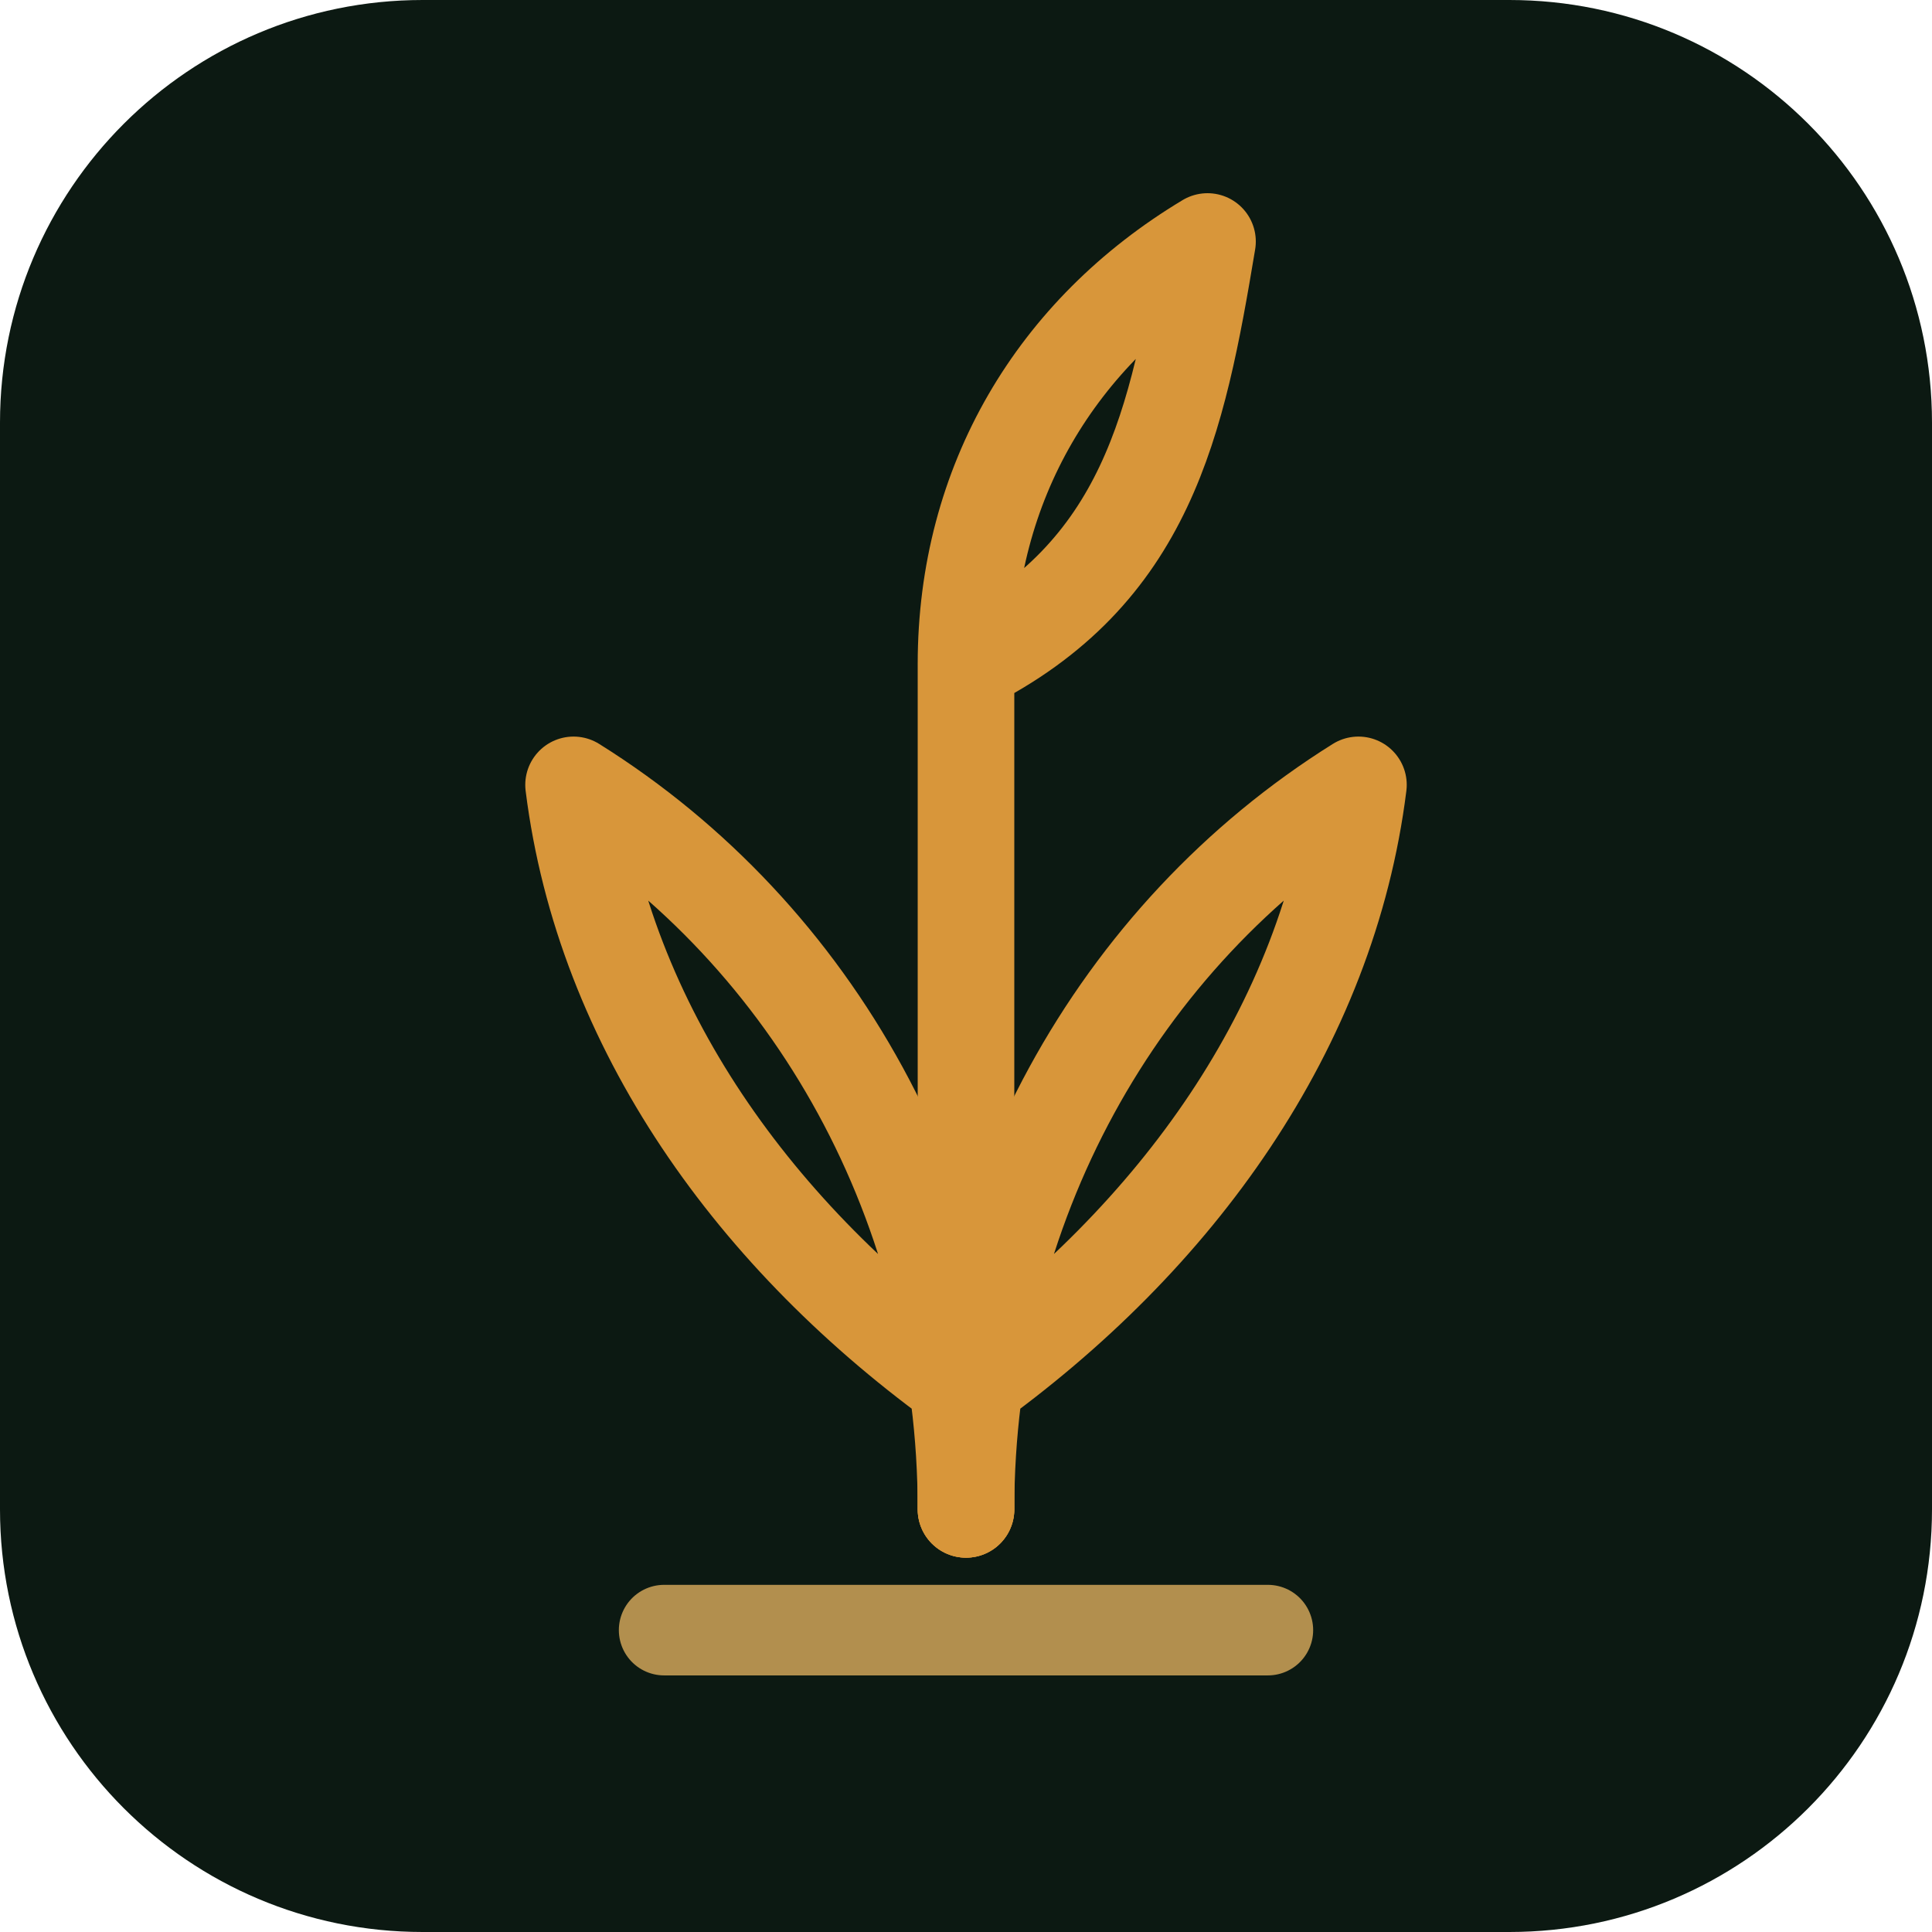
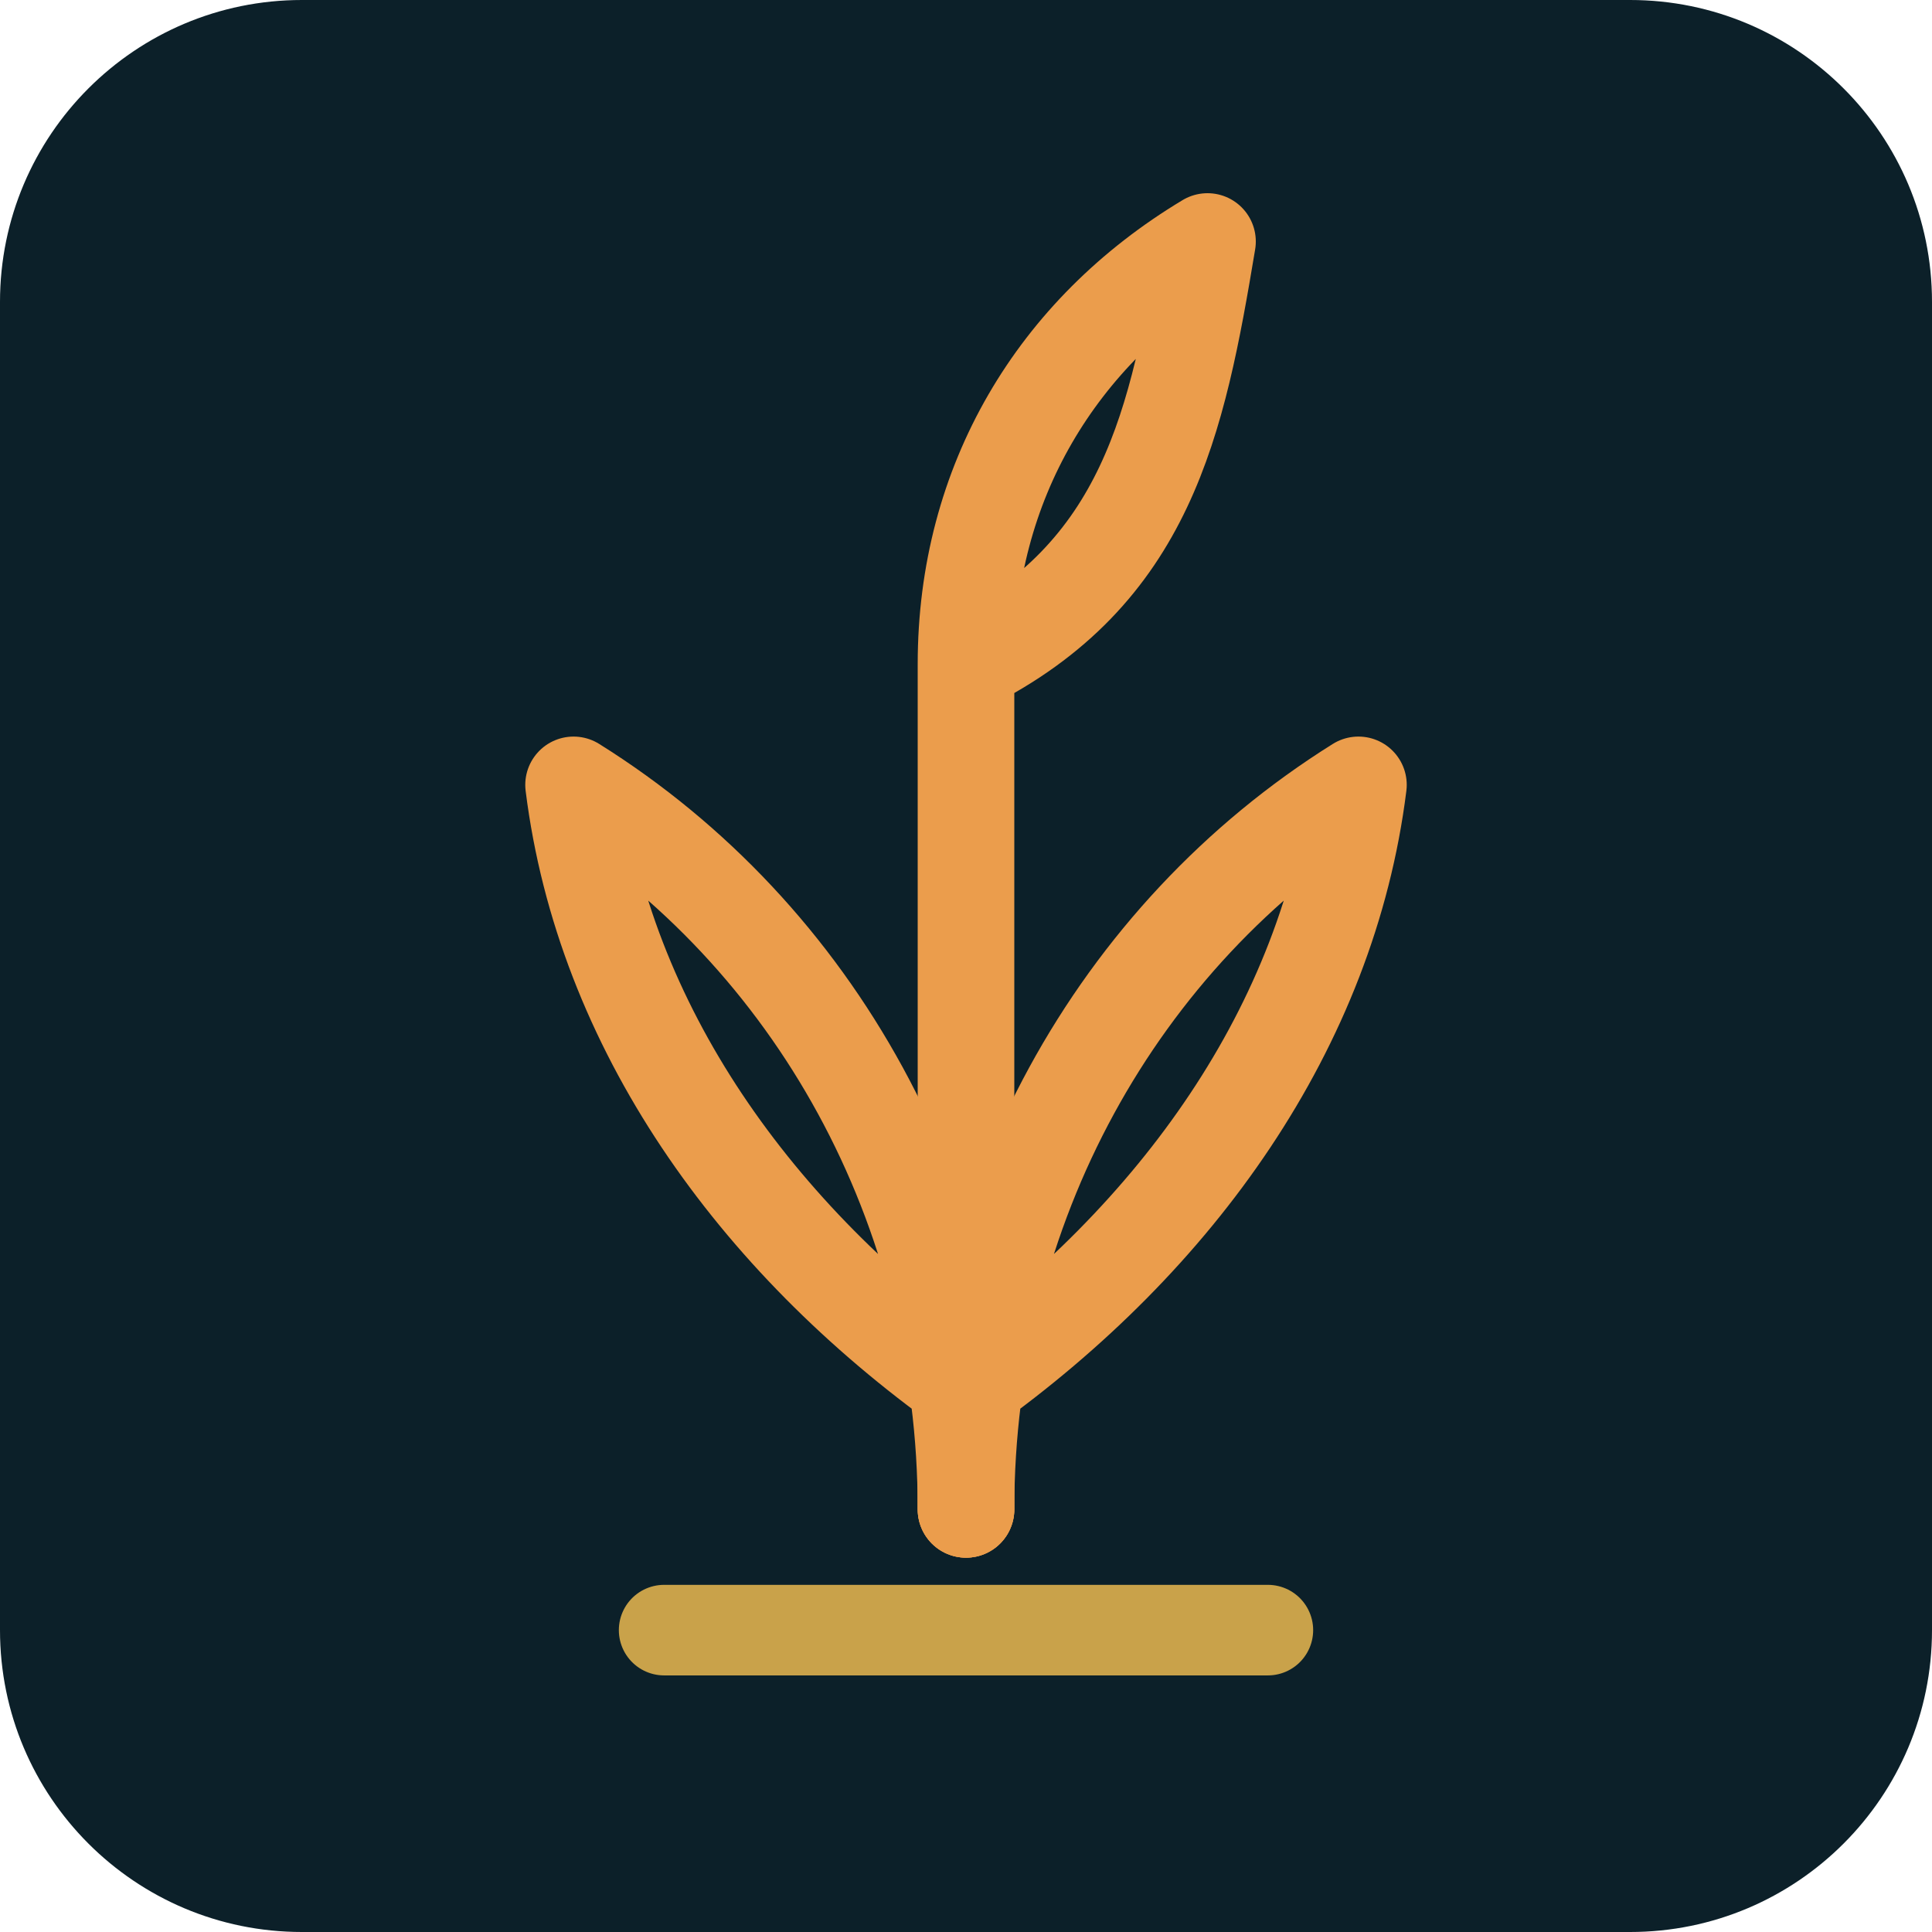
<svg xmlns="http://www.w3.org/2000/svg" viewBox="0 0 64 64">
-   <rect width="64" height="64" rx="14" fill="#0c1912" />
-   <g fill="none" stroke="#d8963a" stroke-width="3.2" stroke-linecap="round" stroke-linejoin="round">
+   <rect width="64" height="64" rx="10" fill="#0c2029" />
+   <g fill="none" stroke="#eb9d4c" stroke-width="3.2" stroke-linecap="round" stroke-linejoin="round">
    <path d="M32 50V22c0-6 3-11 8-14-1 6-2 11-8 14" />
    <path d="M32 50c0-10-5-19-13-24 1 8 6 15 13 20" />
    <path d="M32 50c0-10 5-19 13-24-1 8-6 15-13 20" />
  </g>
-   <path d="M22 54h20" stroke="#b28f4e" stroke-width="3" stroke-linecap="round" />
+   <path d="M22 54h20" stroke="#c9a24a" stroke-width="3" stroke-linecap="round" />
</svg>
